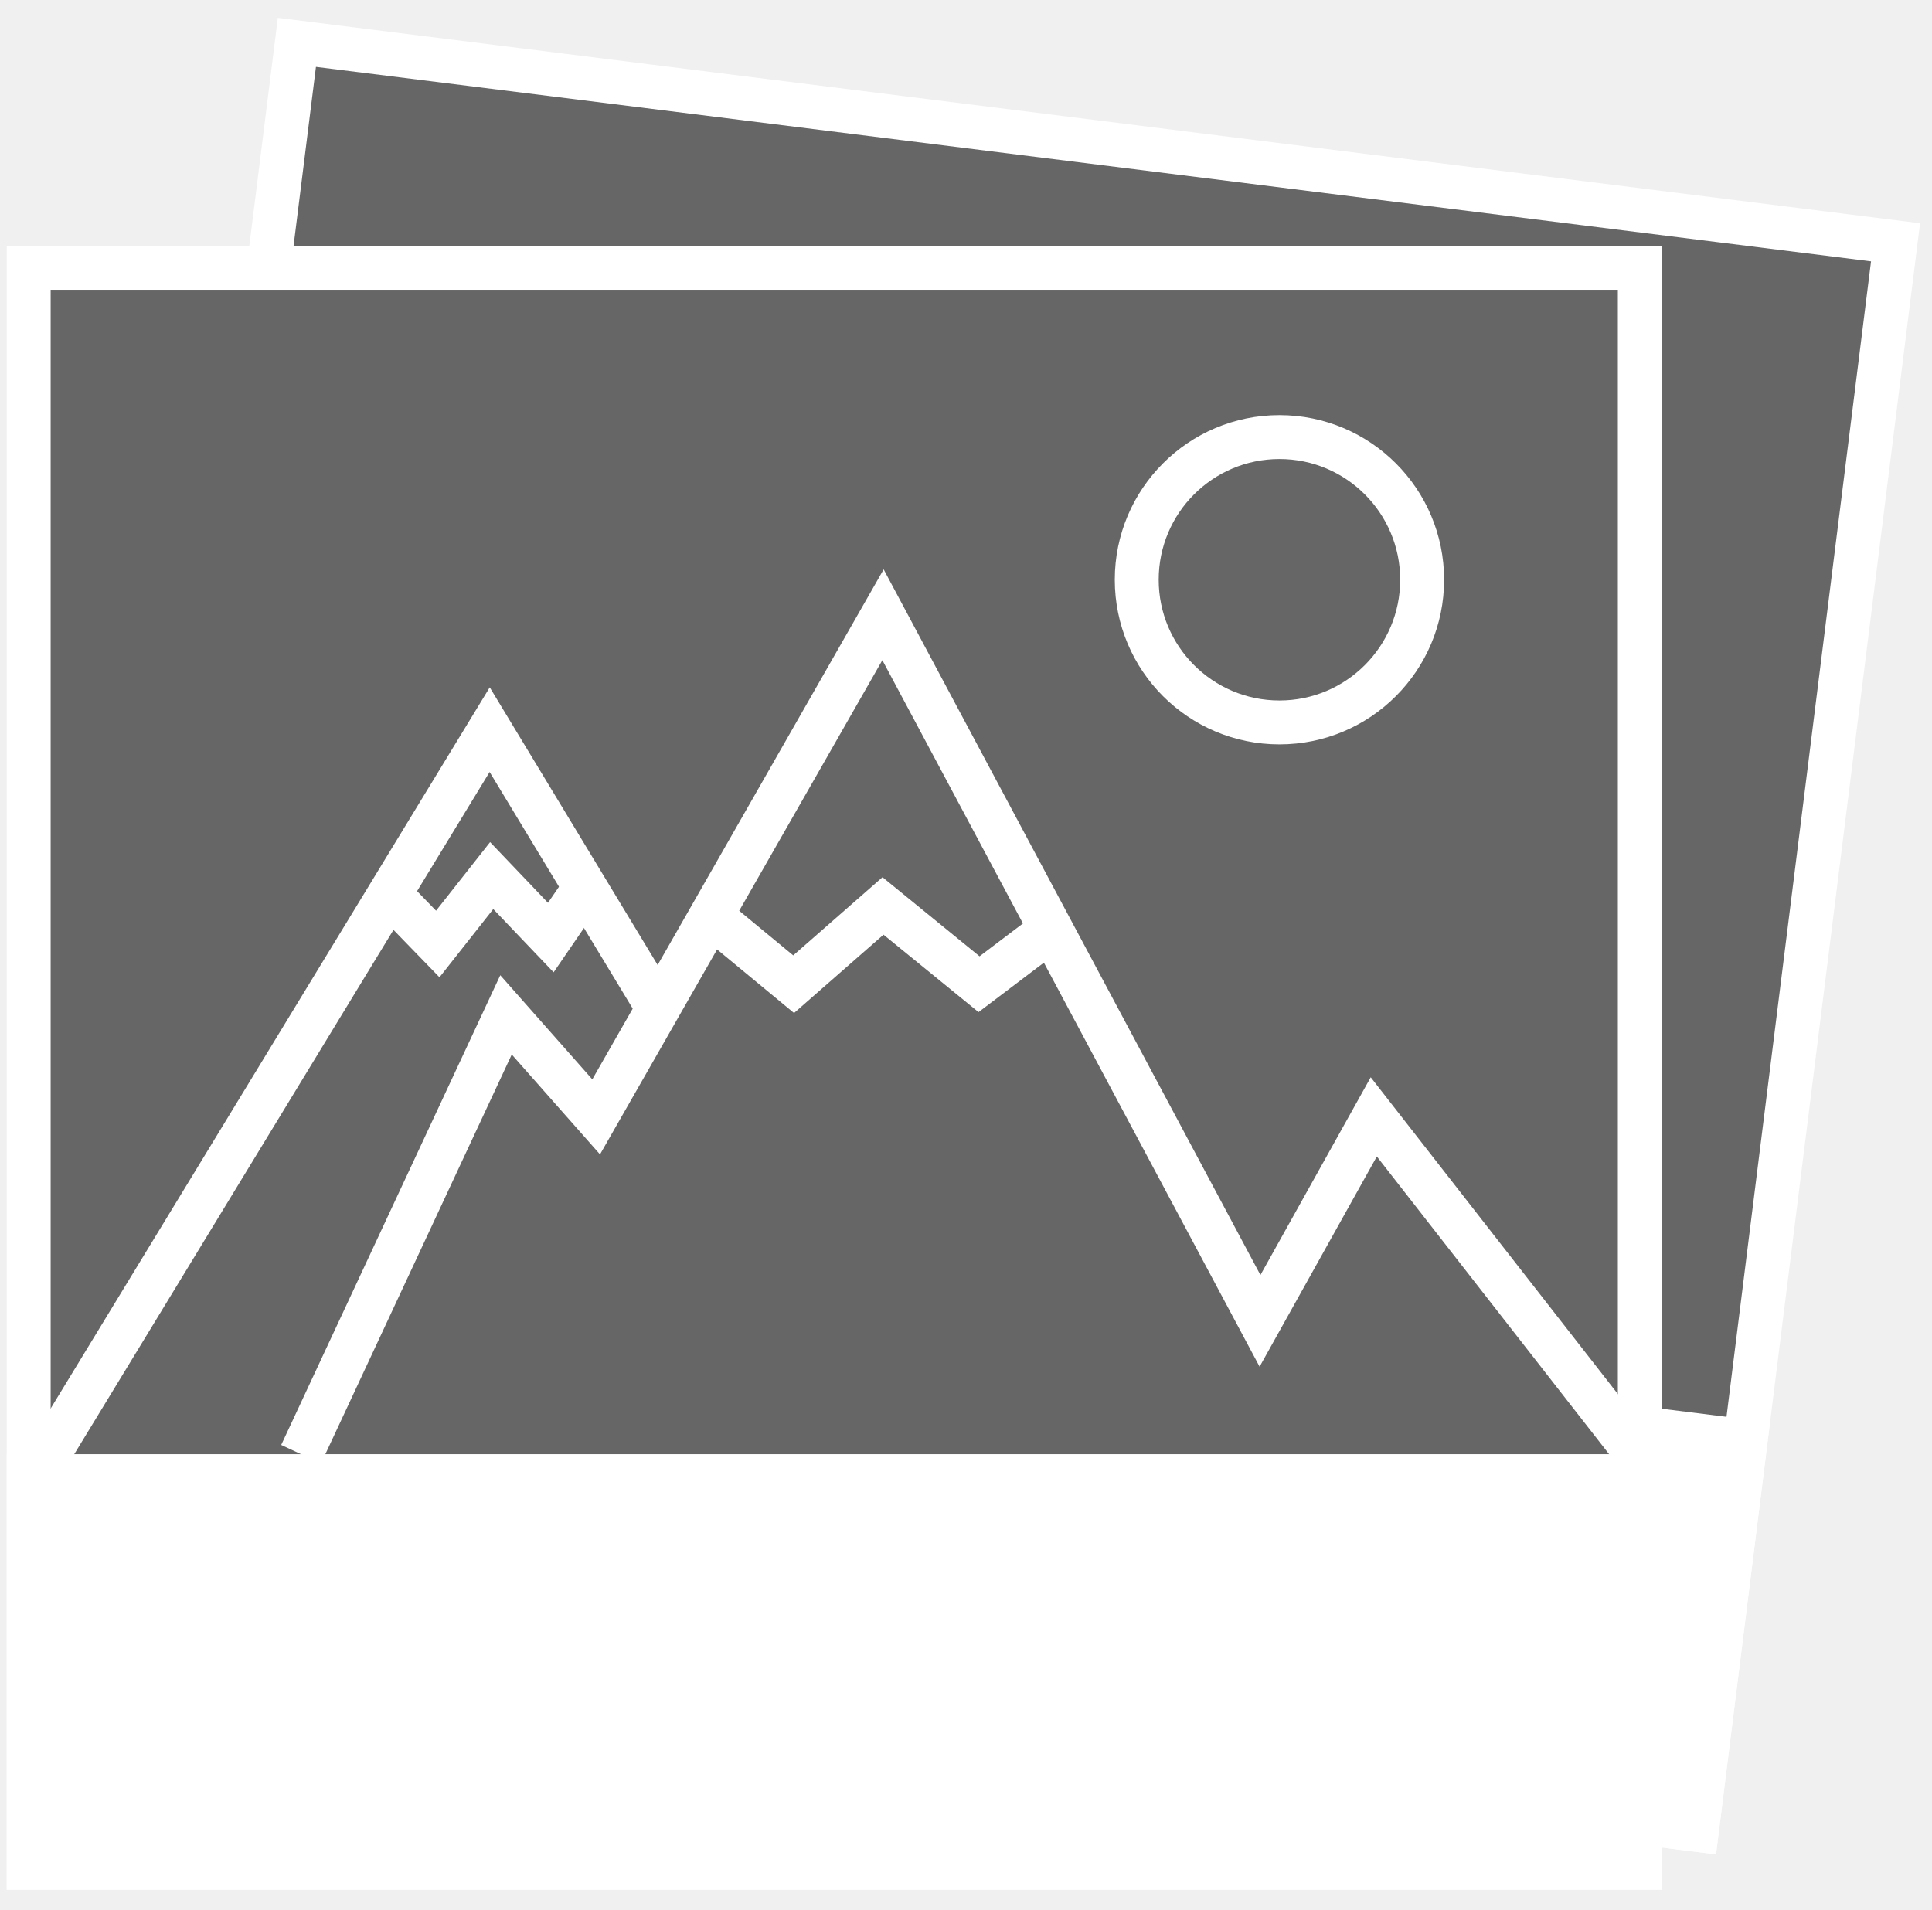
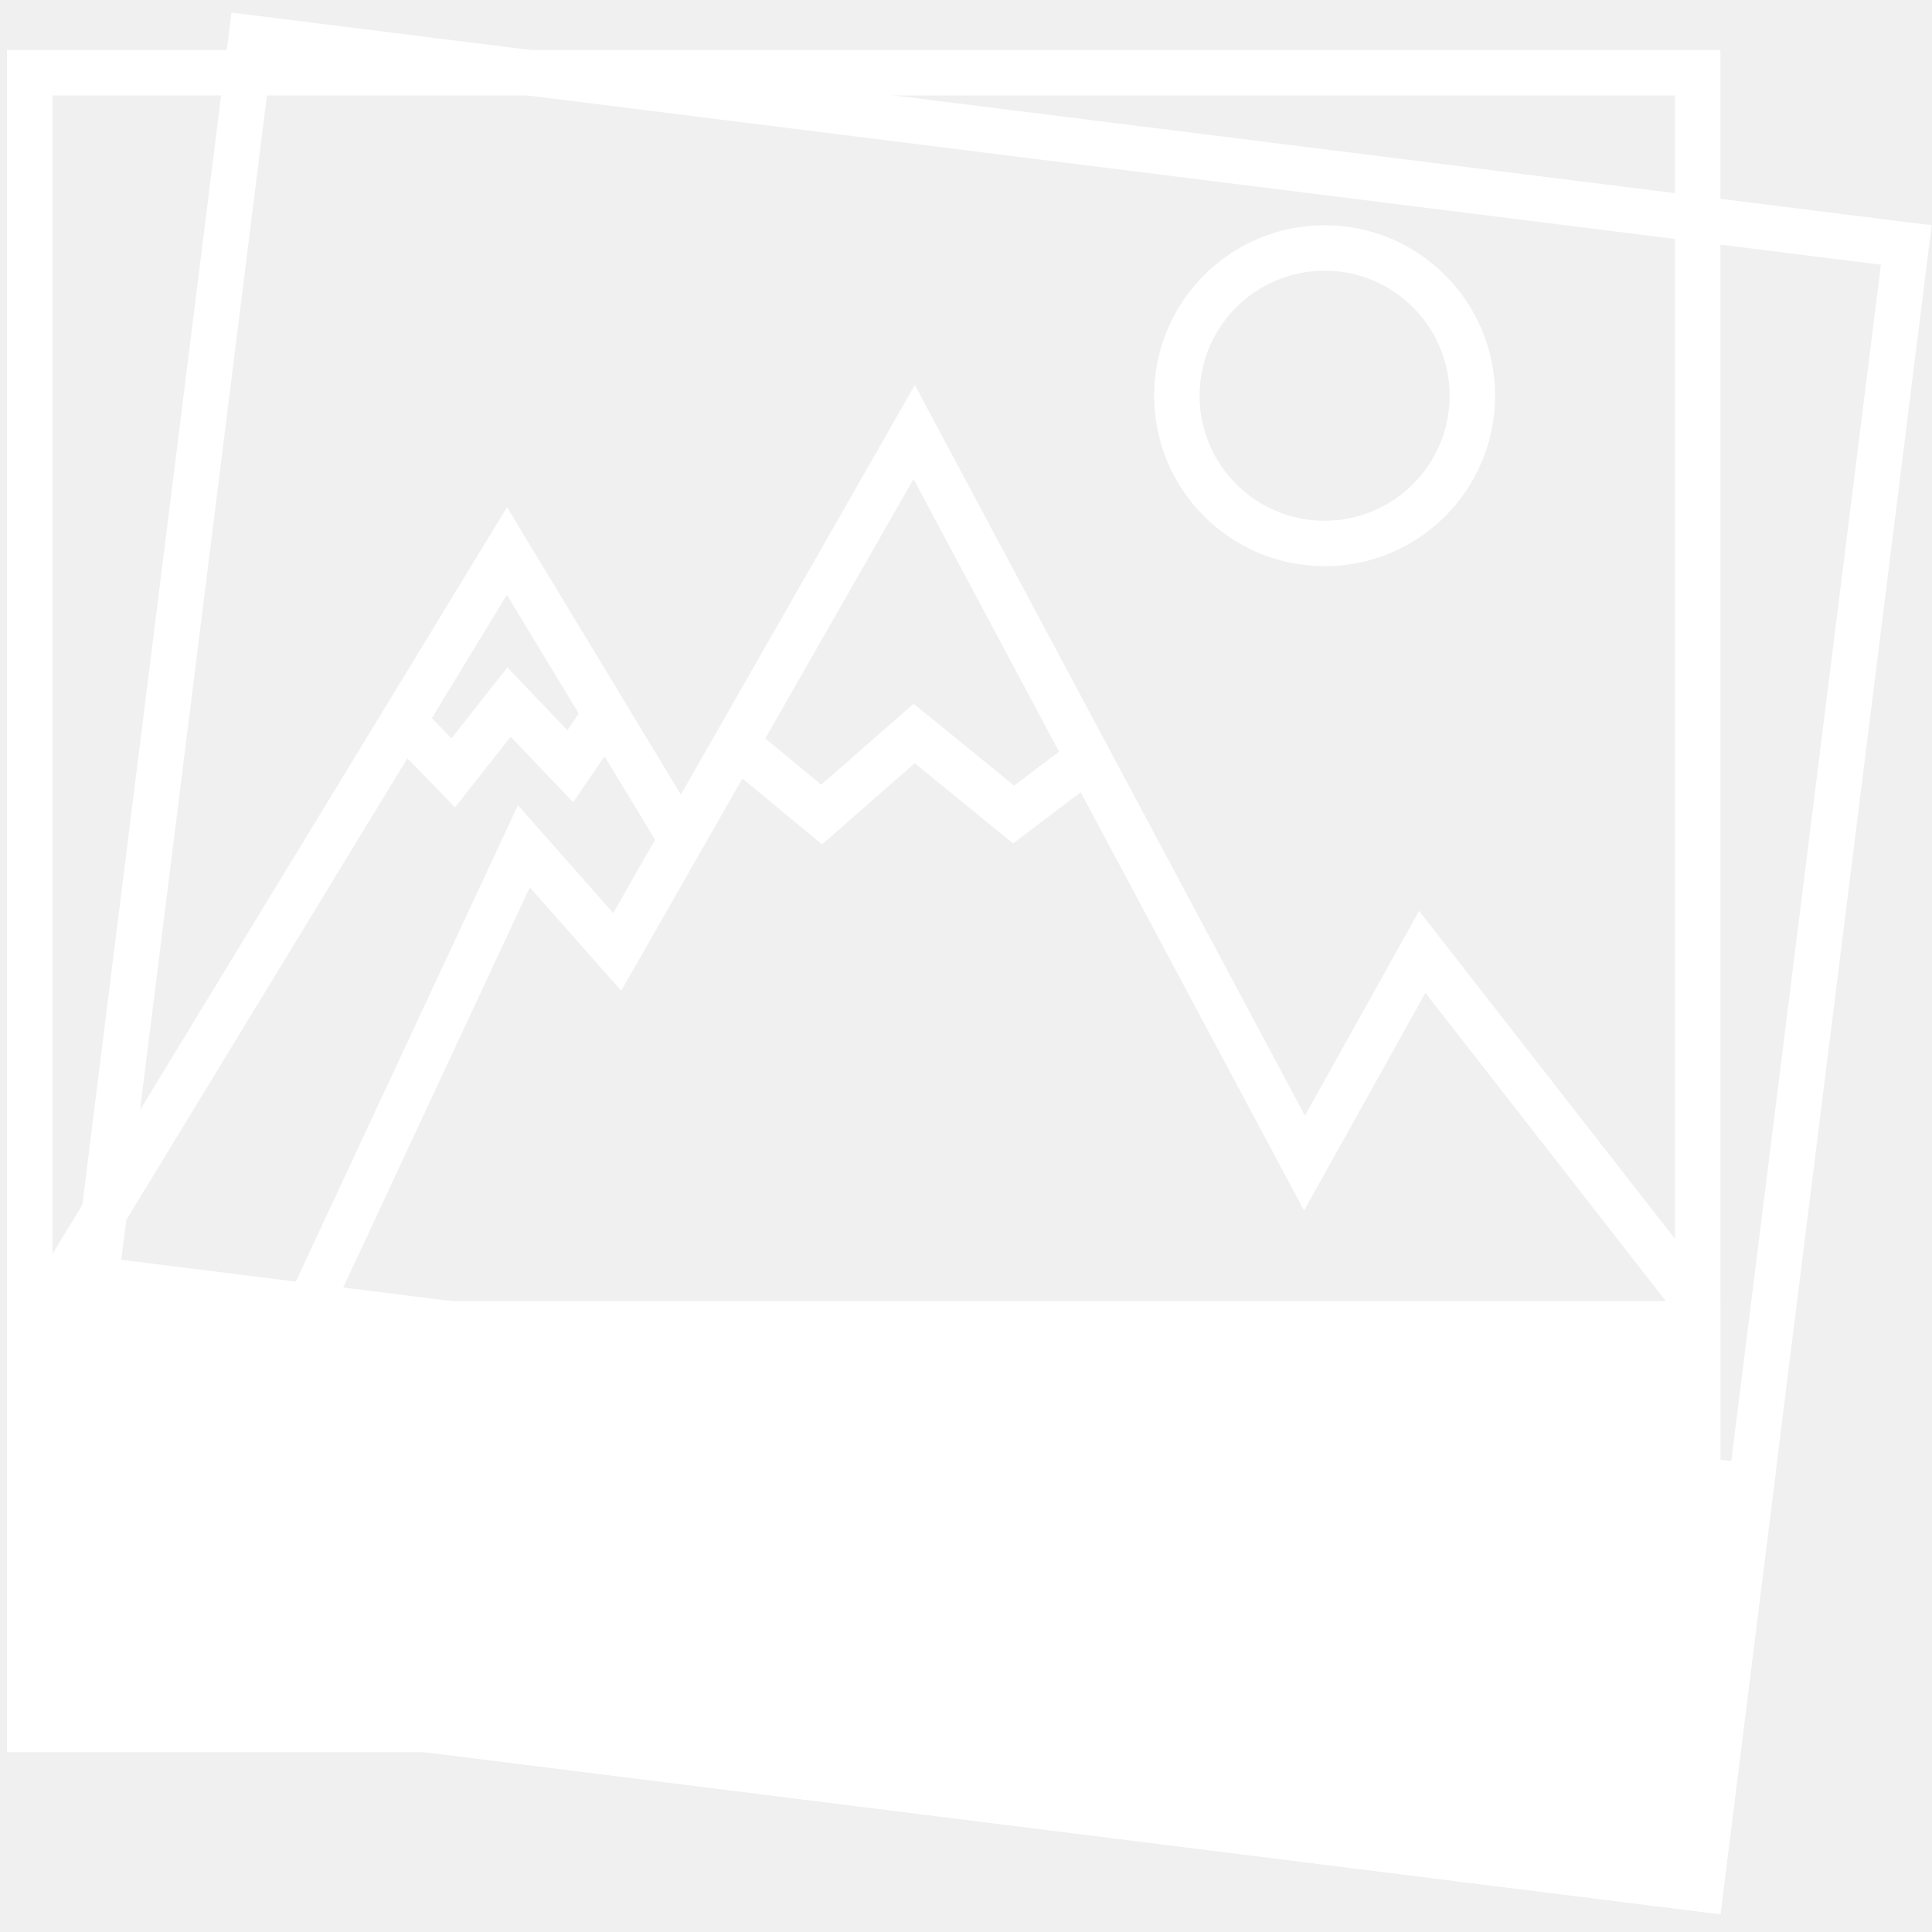
- <svg xmlns="http://www.w3.org/2000/svg" width="88" height="87" viewBox="0 0 88 87" fill="none">
-   <rect x="13.523" y="1.931" width="73.384" height="72.885" transform="rotate(7.1293 13.5225 1.93083)" fill="#666666" stroke="white" stroke-width="2" />
-   <rect x="5.822" y="55.438" width="75.384" height="19.838" transform="rotate(7.1293 5.82227 55.4375)" fill="white" />
-   <rect x="1.307" y="12.201" width="73.384" height="72.885" fill="#666666" stroke="white" stroke-width="2" />
-   <rect x="0.307" y="66.248" width="75.384" height="19.838" fill="white" />
-   <path d="M13.715 66.25L18.381 56.243L23.048 46.235L27.154 50.882L32.384 41.726M74.562 66.25L62.574 50.882L57.392 60.174L47.878 42.352M32.384 41.726L40.22 28.008L47.878 42.352M32.384 41.726L36.149 44.838L40.22 41.272L44.594 44.838L47.878 42.352" stroke="white" stroke-width="2" />
-   <path d="M30.125 46.176L22.304 33.242L1.445 67.506" stroke="white" stroke-width="2" />
-   <path d="M17.631 40.625L19.94 43.006L22.395 39.889L25.088 42.713L26.517 40.625" stroke="white" stroke-width="2" />
-   <circle cx="58.277" cy="26.412" r="6.5" stroke="white" stroke-width="2" />
+ <svg xmlns="http://www.w3.org/2000/svg" width="85" height="85" viewBox="0 0 85 85" fill="none">
+   <rect x="11.052" y="1.671" width="73.384" height="72.885" transform="rotate(7.1293 11.0518 1.67106)" stroke="white" stroke-width="2" />
+   <rect x="3.352" y="55.178" width="75.384" height="19.838" transform="rotate(7.1293 3.35156 55.1777)" fill="white" />
+   <rect x="1.307" y="3.199" width="73.384" height="72.885" stroke="white" stroke-width="2" />
+   <rect x="0.307" y="57.246" width="75.384" height="19.838" fill="white" />
+   <path d="M13.715 57.248L18.381 47.241L23.048 37.233L27.154 41.88L32.384 32.724M74.562 57.248L62.574 41.88L57.392 51.172L47.878 33.35M32.384 32.724L40.22 19.006L47.878 33.35M32.384 32.724L36.149 35.836L40.22 32.27L44.594 35.836L47.878 33.35" stroke="white" stroke-width="2" />
+   <path d="M30.125 37.174L22.304 24.24L1.445 58.504" stroke="white" stroke-width="2" />
+   <path d="M17.631 31.623L19.94 34.004L22.395 30.887L25.088 33.711L26.517 31.623" stroke="white" stroke-width="2" />
+   <circle cx="58.277" cy="17.41" r="6.5" stroke="white" stroke-width="2" />
</svg>
